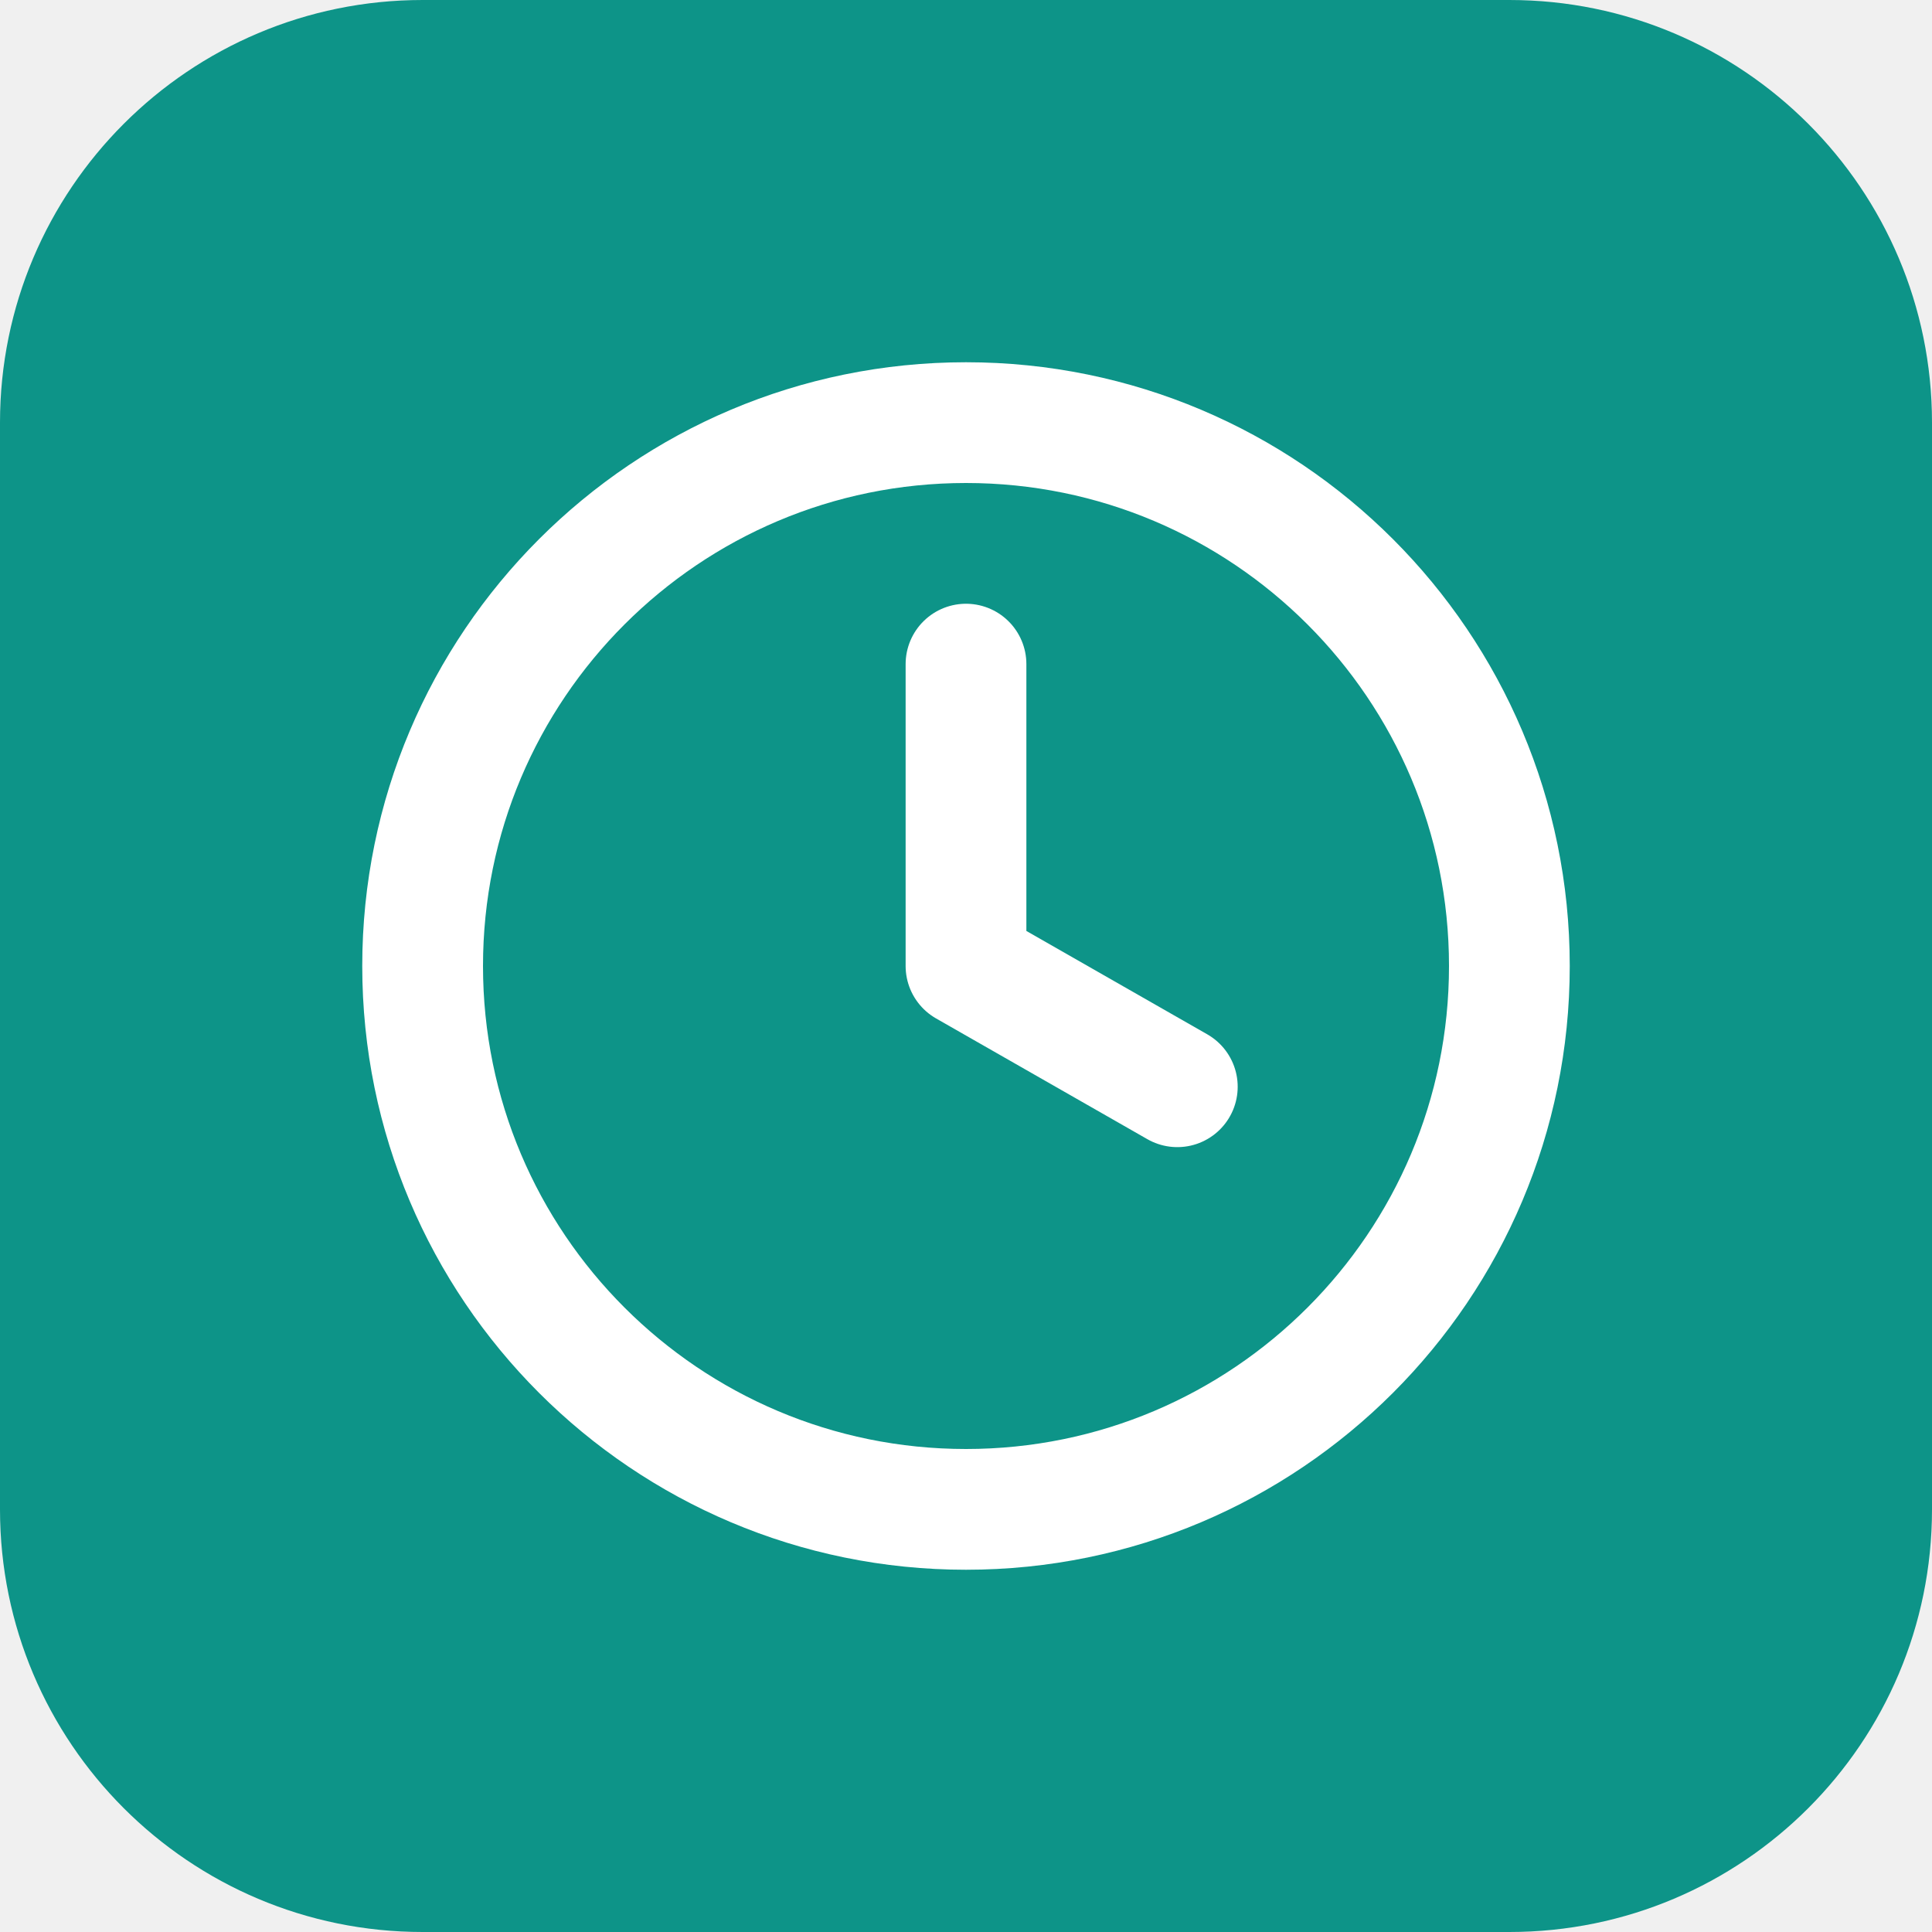
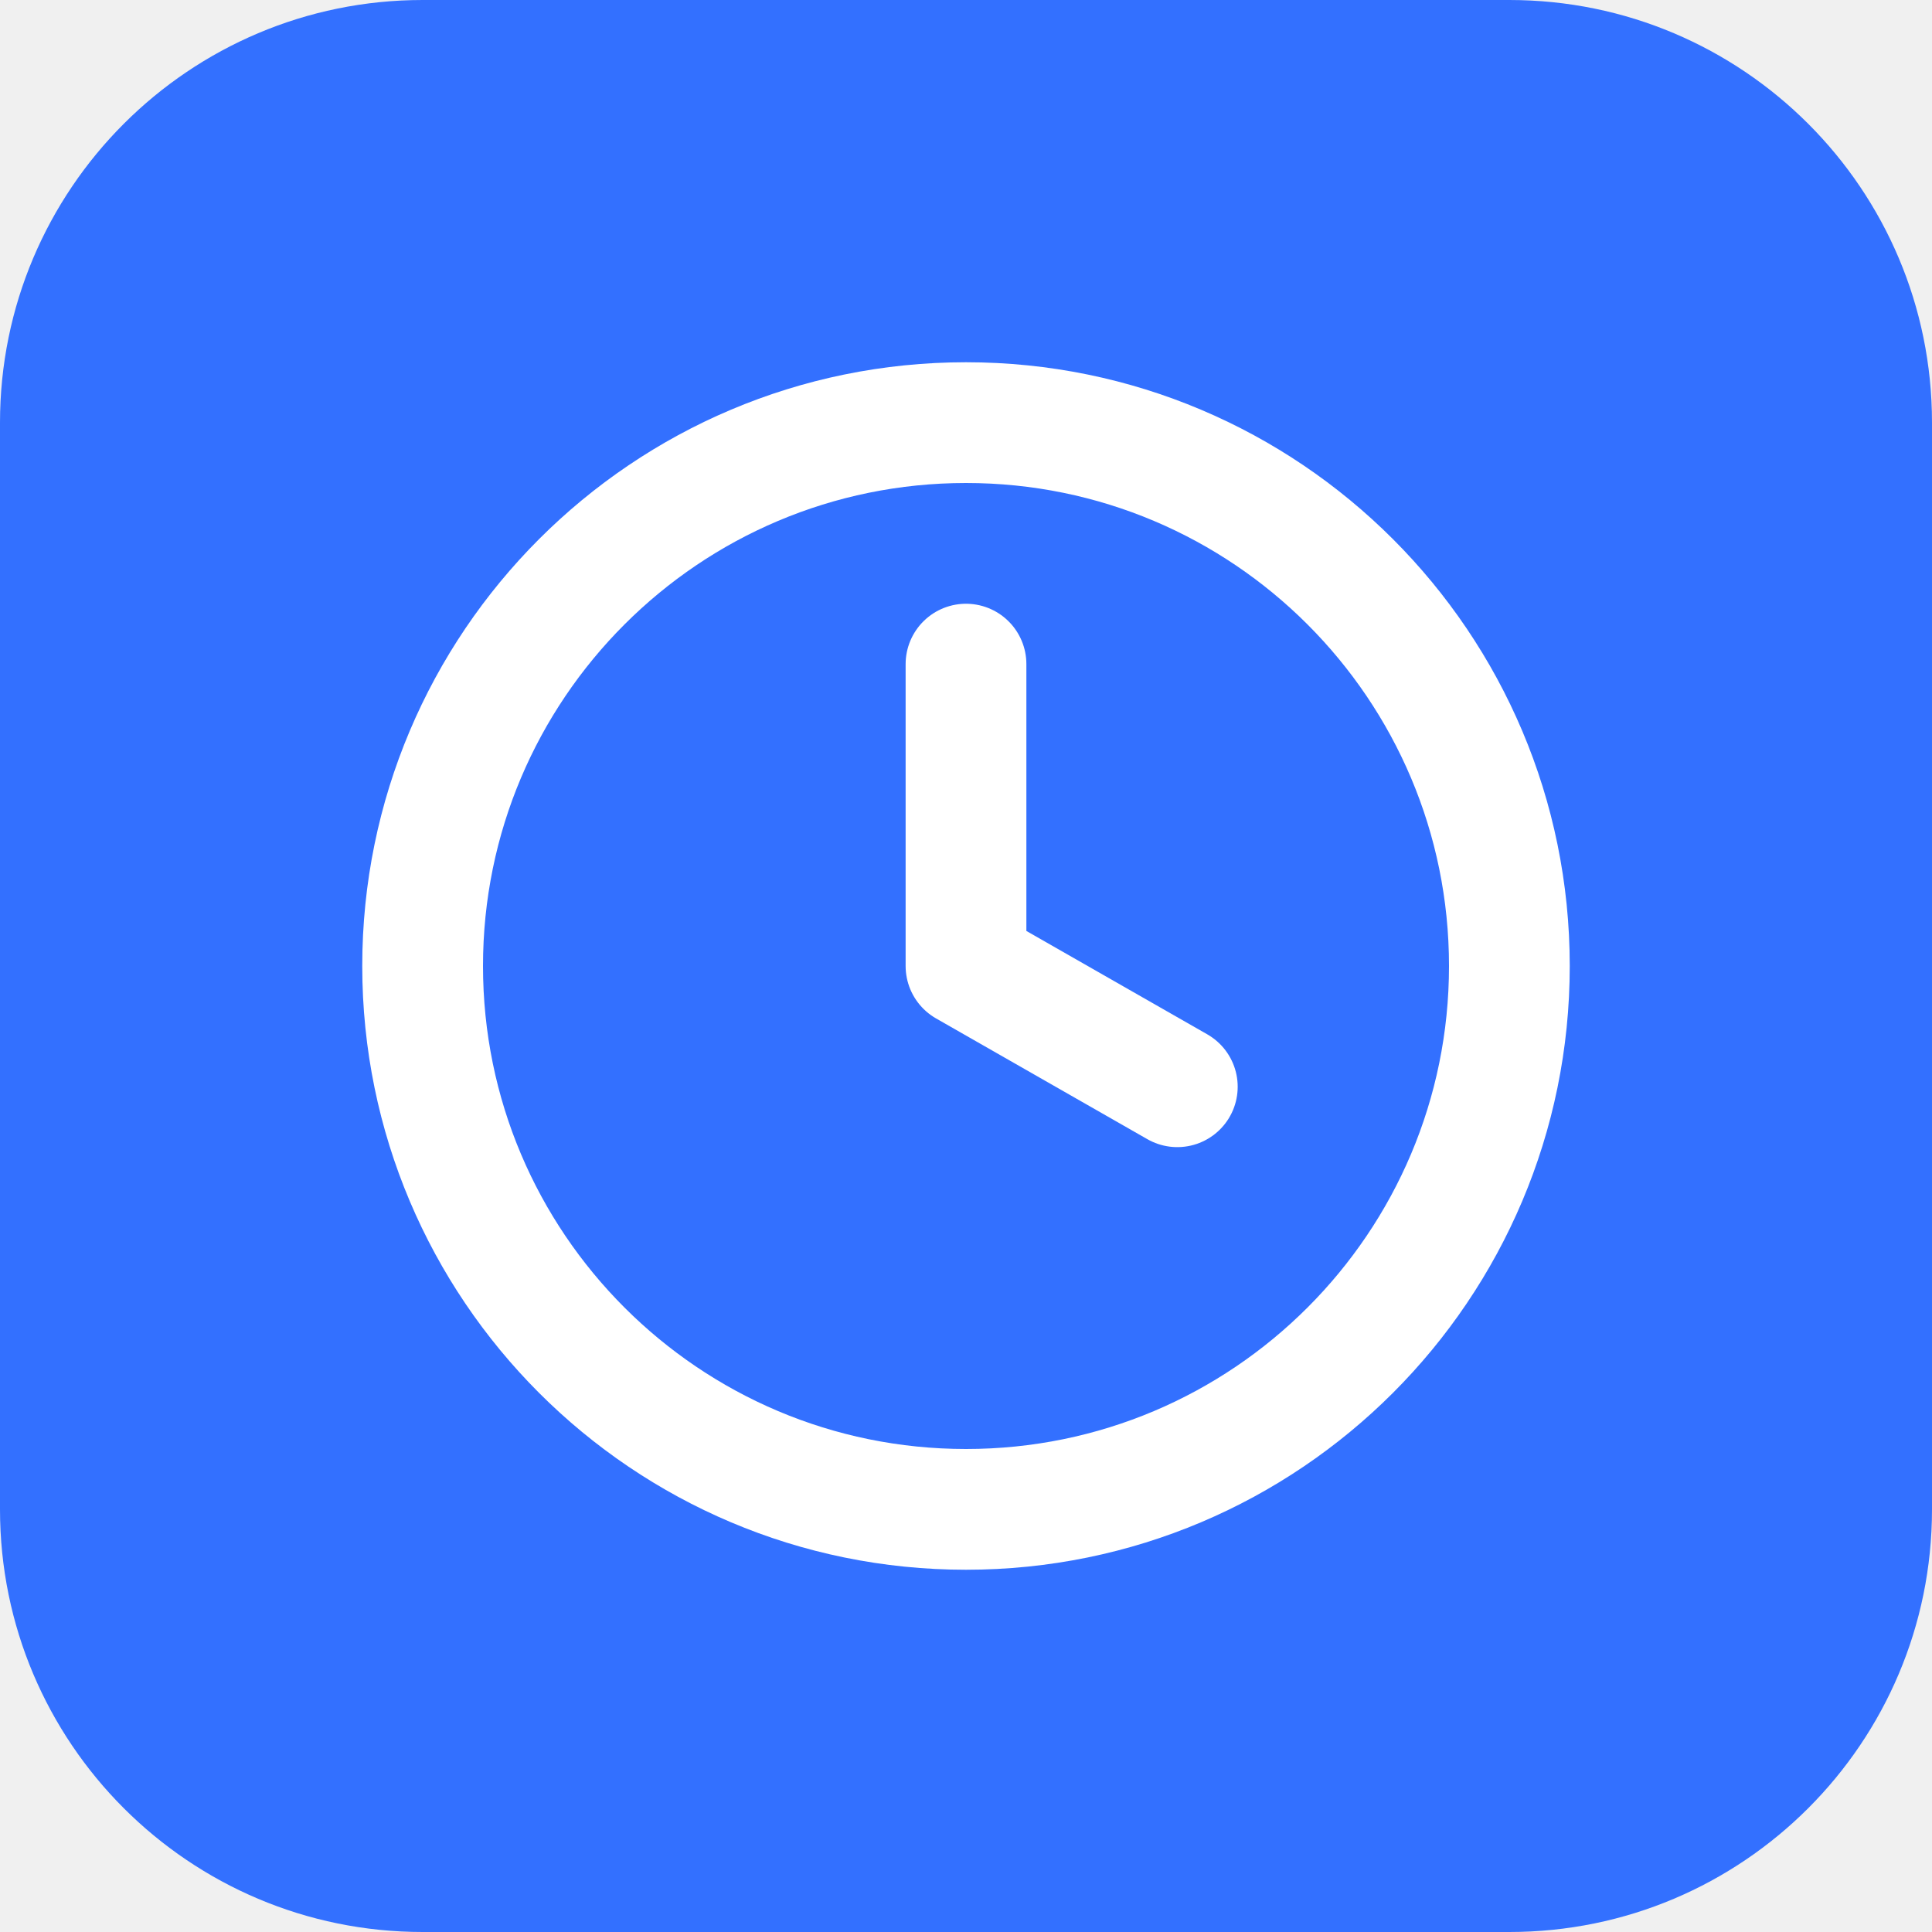
<svg xmlns="http://www.w3.org/2000/svg" viewBox="0 0 512 512">
-   <rect width="512" height="512" rx="112" fill="#0d9488" />
+   <rect width="512" height="512" rx="112" fill="#3370ff" />
  <circle cx="256" cy="256" r="144" fill="none" stroke="#ffffff" stroke-width="32" />
  <path d="M256 176v80l56 32" fill="none" stroke="#ffffff" stroke-width="32" stroke-linecap="round" stroke-linejoin="round" />
</svg>
